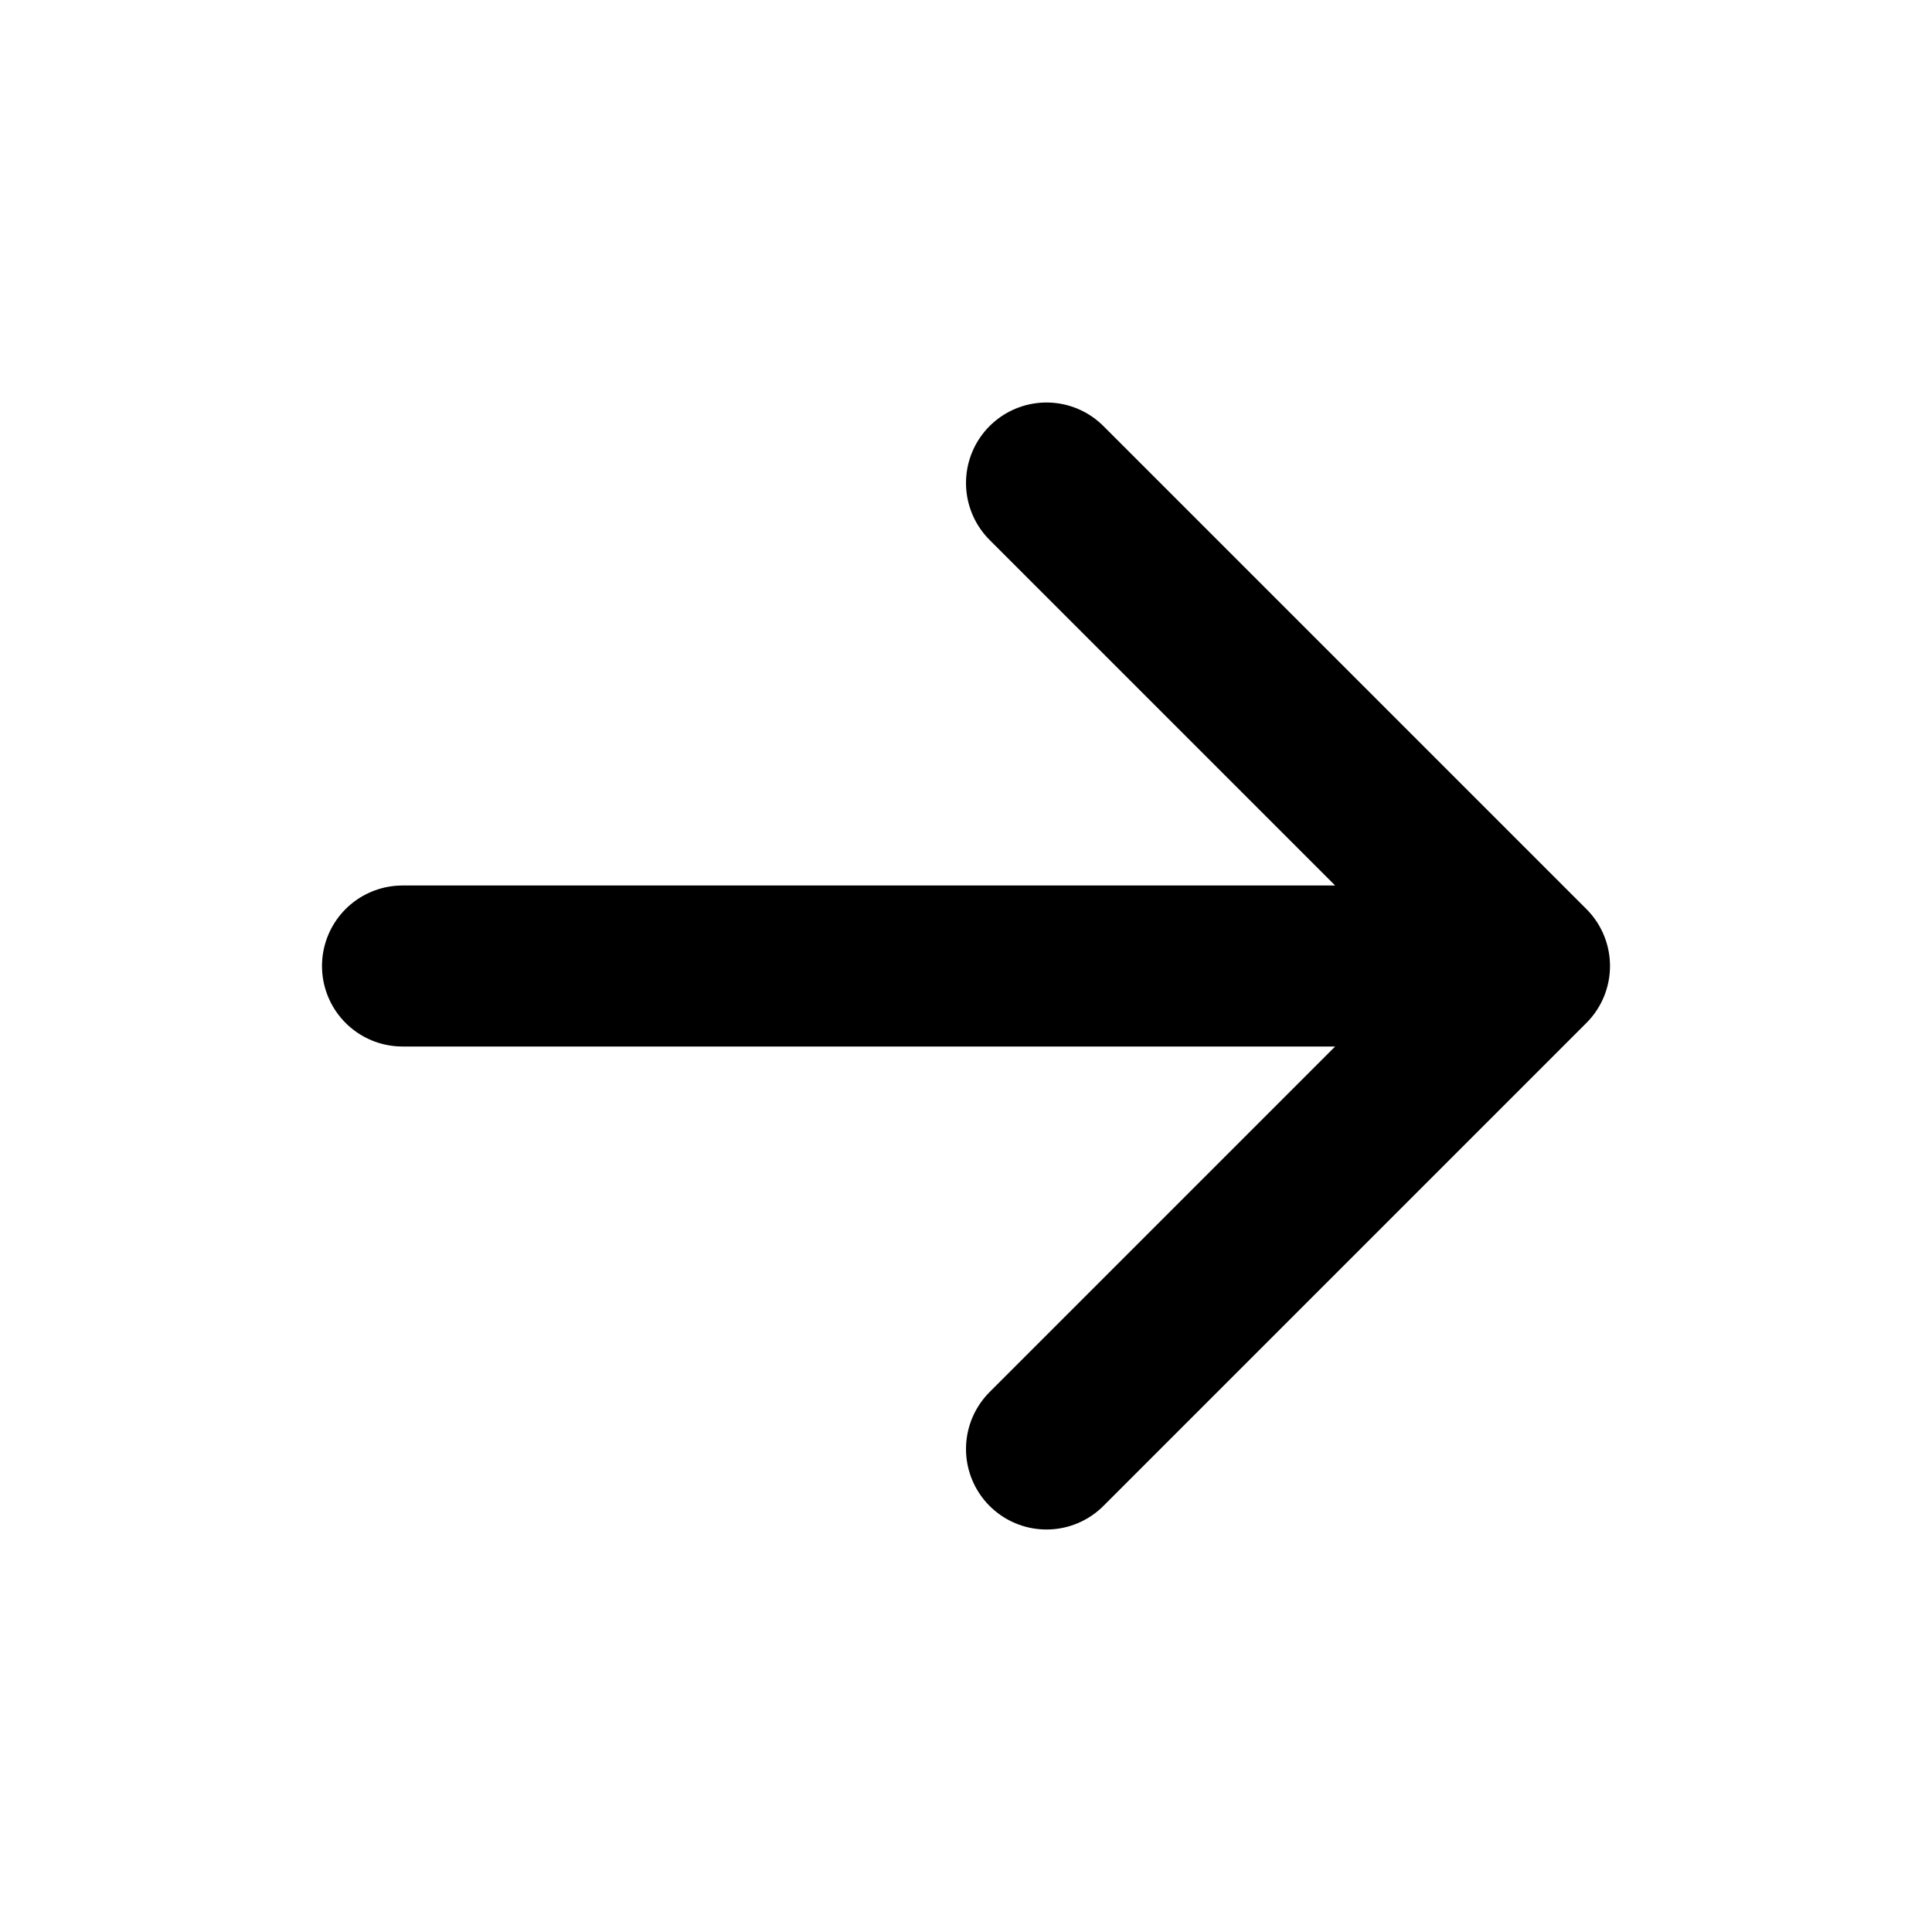
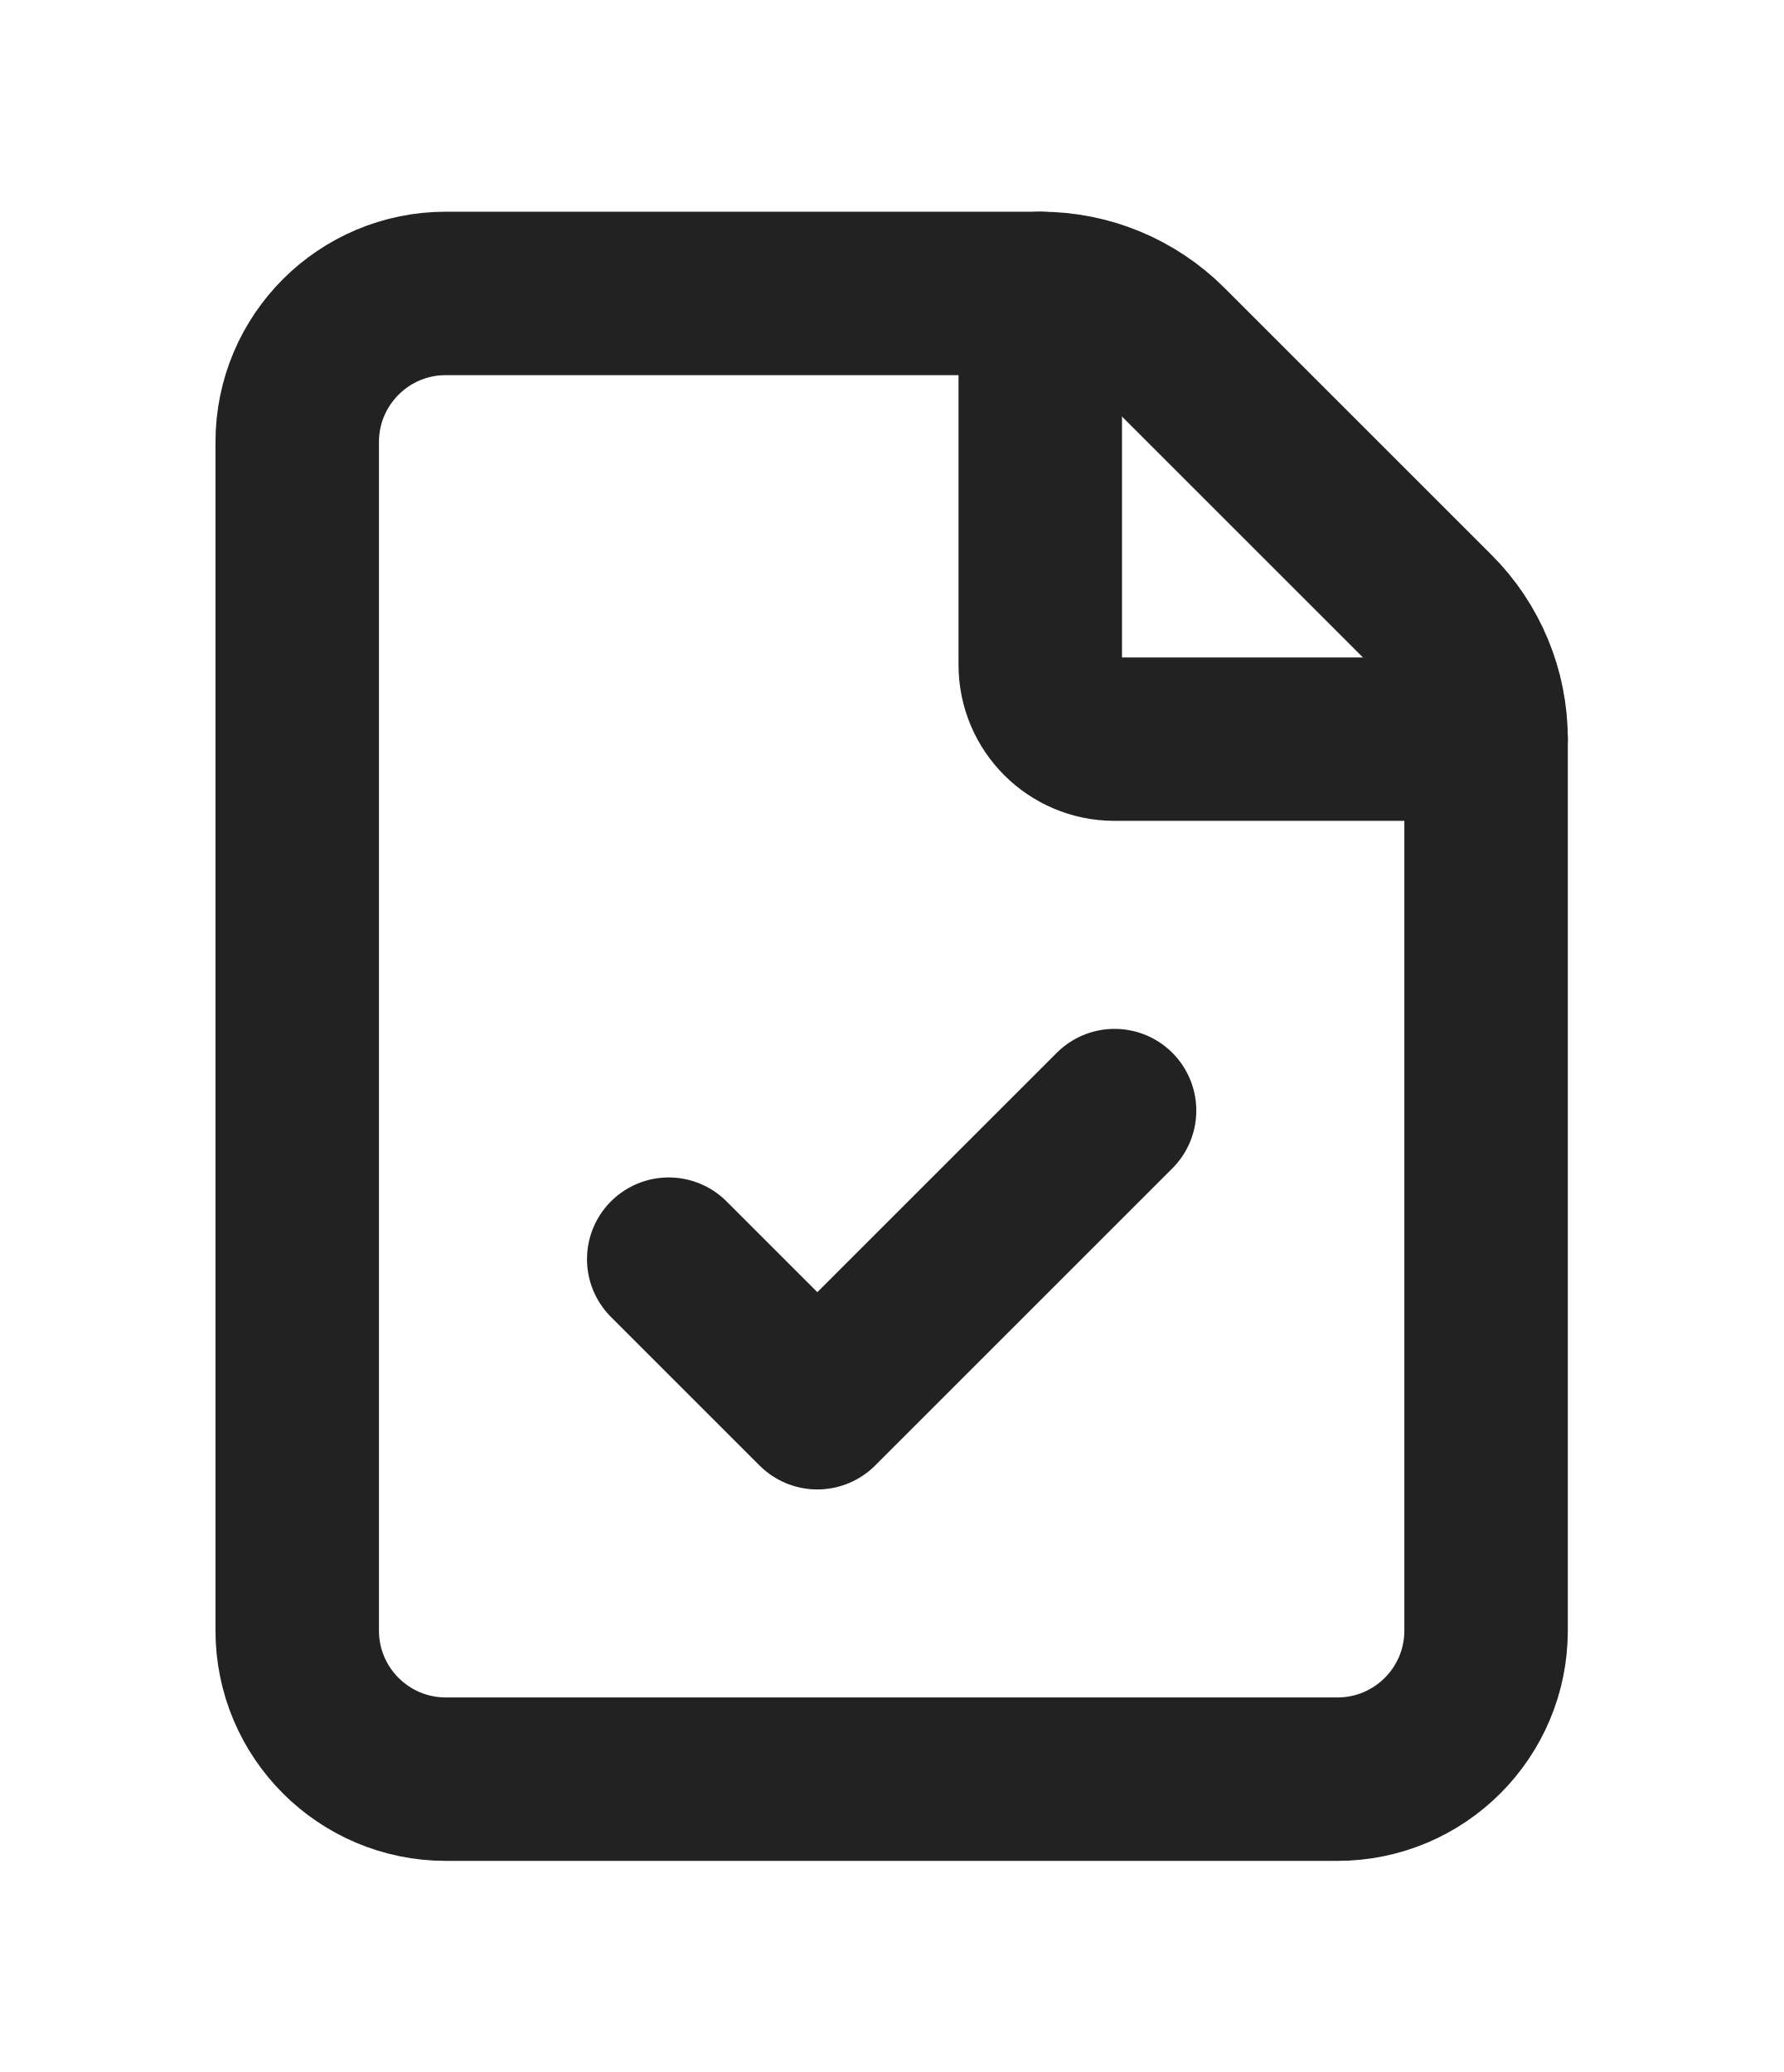
- <svg xmlns="http://www.w3.org/2000/svg" width="32" height="32" viewBox="0 0 24 24">
-   <path d="M5 12h14M13 6l6 6-6 6" fill="none" stroke="currentColor" stroke-width="2" stroke-linecap="round" stroke-linejoin="round" />
+ <svg xmlns="http://www.w3.org/2000/svg" width="100%" height="100%" viewBox="0 0 24 27.892" preserveAspectRatio="none" fill="none">
+   <g transform="translate(0.00 1.95) scale(1)" stroke="#222222" stroke-width="2.200" stroke-linecap="round" stroke-linejoin="round">
+     <path d="M6 22a2 2 0 0 1-2-2V4a2 2 0 0 1 2-2h8a2.4 2.4 0 0 1 1.704.706l3.588 3.588A2.4 2.4 0 0 1 20 8v12a2 2 0 0 1-2 2z" />
+     <path d="M14 2v5a1 1 0 0 0 1 1h5" />
+     <path d="m9 15 2 2 4-4" />
+   </g>
</svg>
